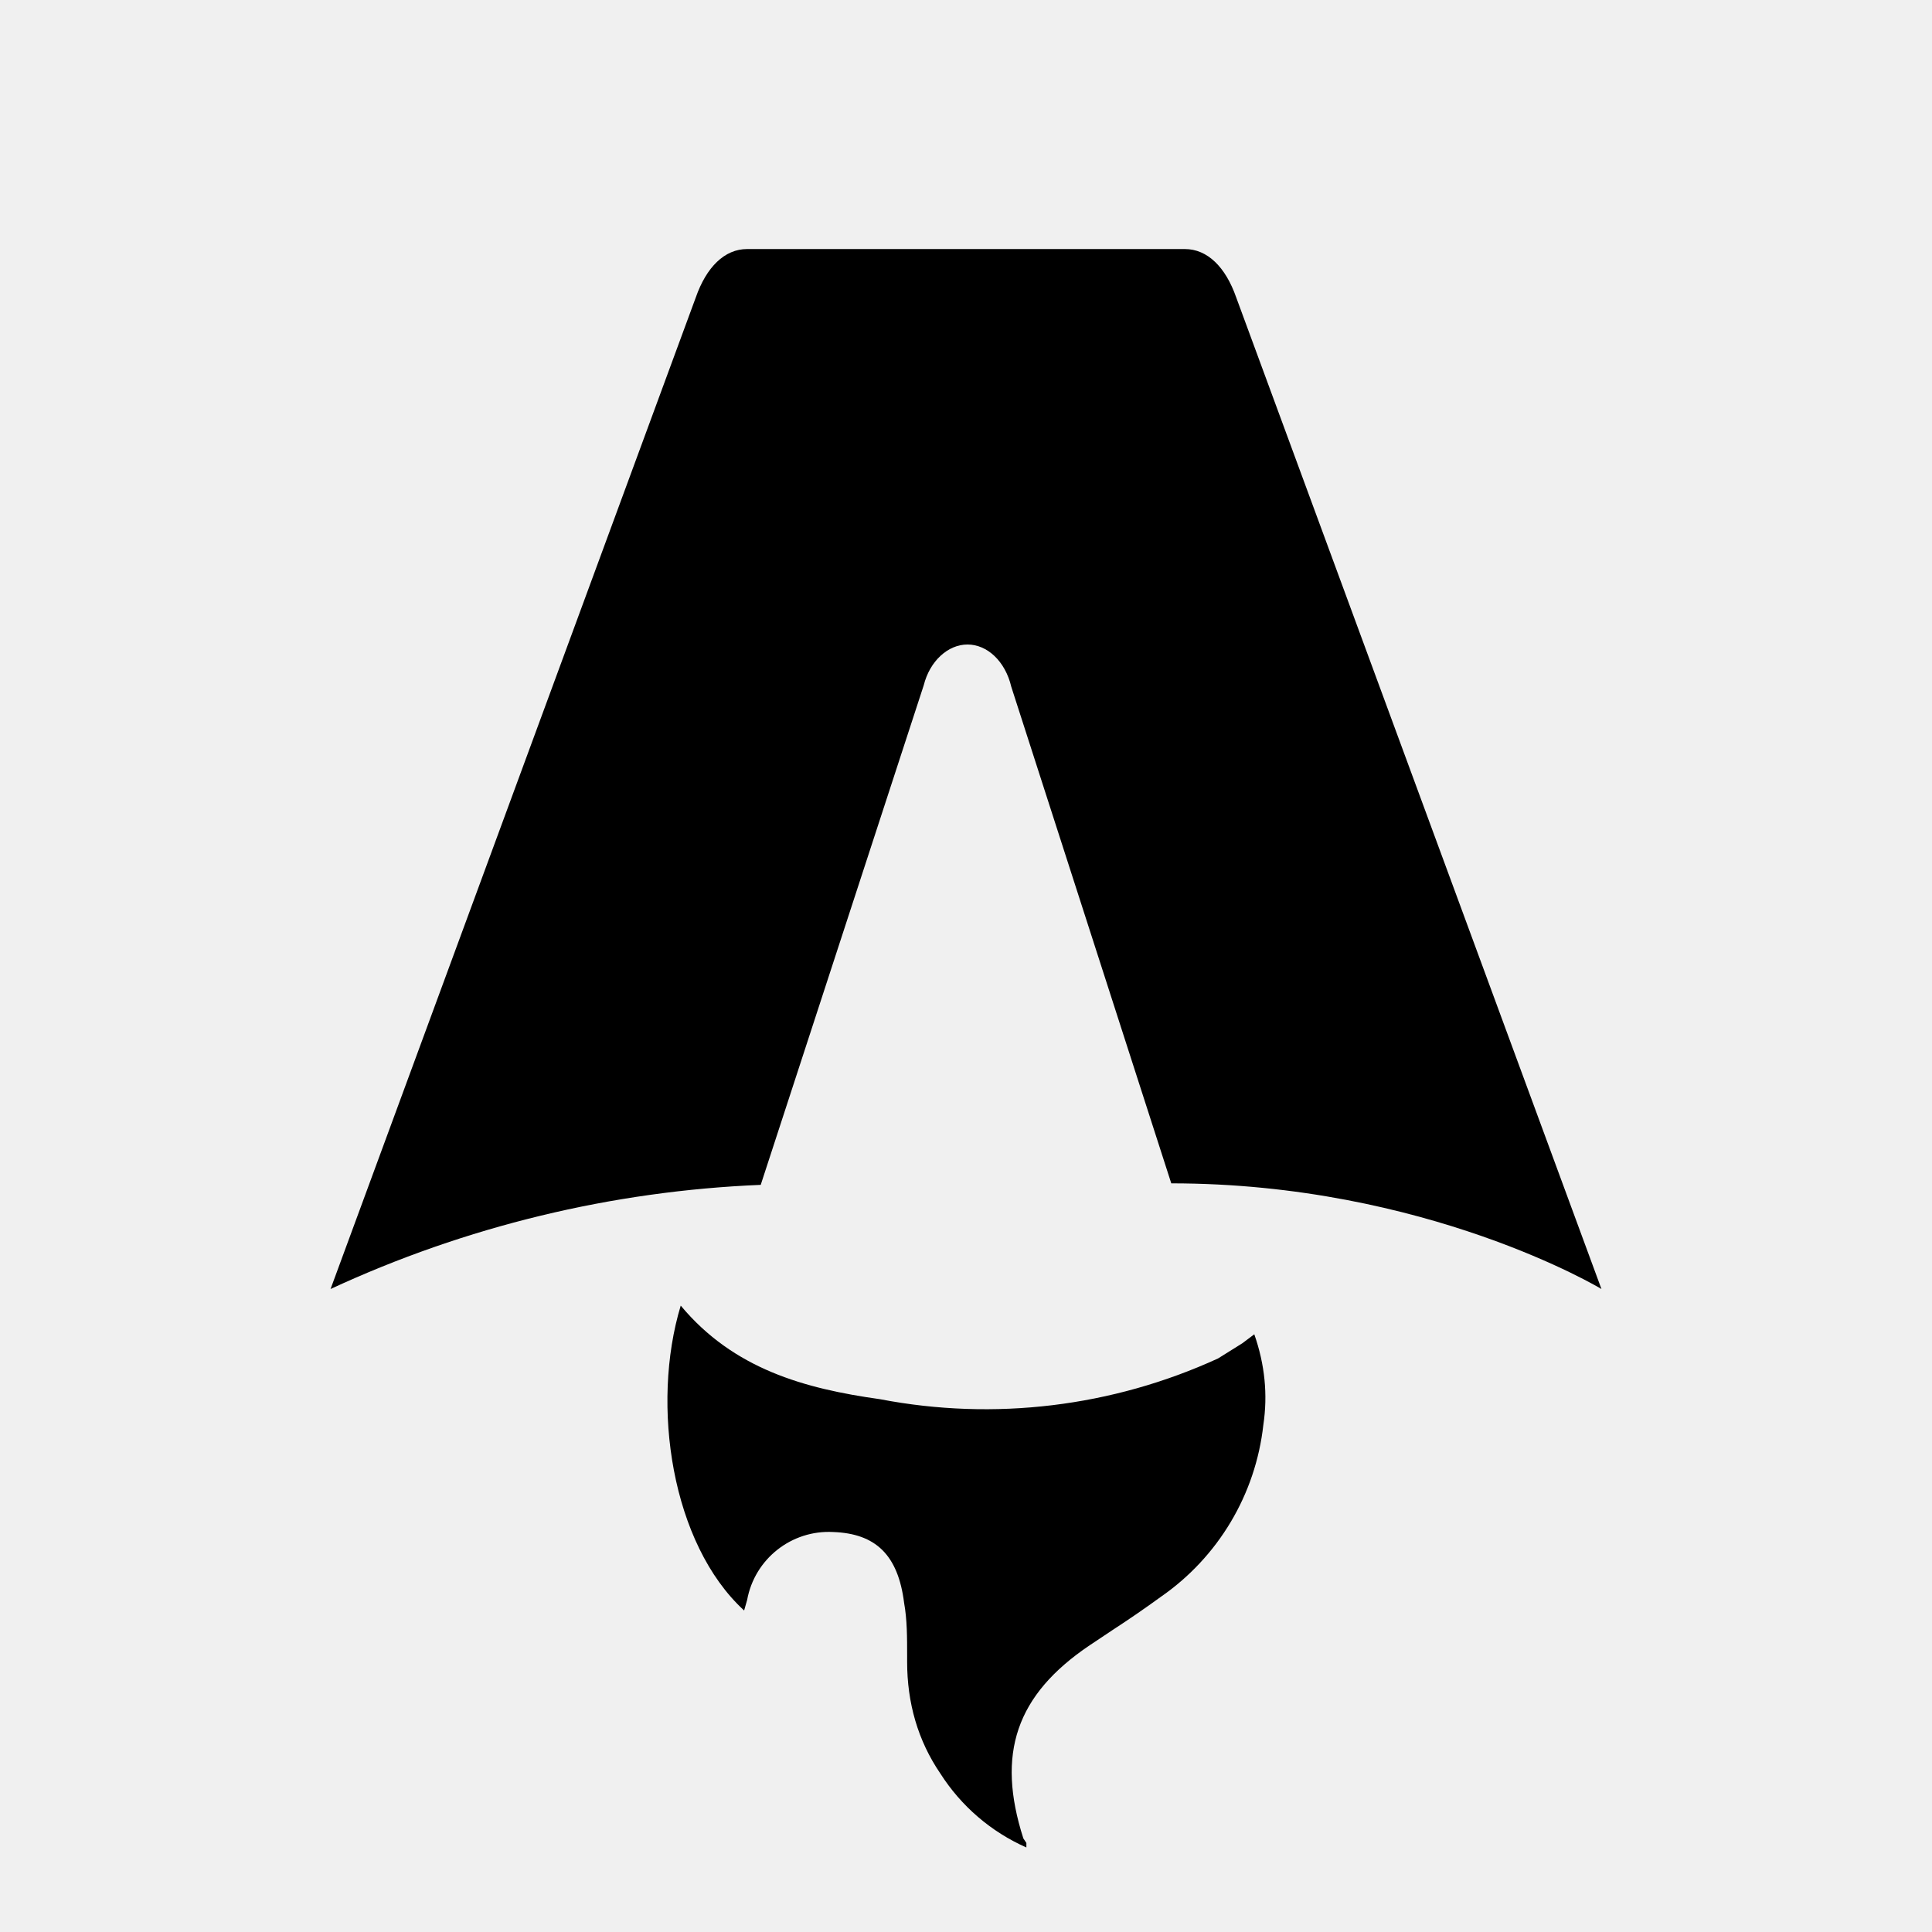
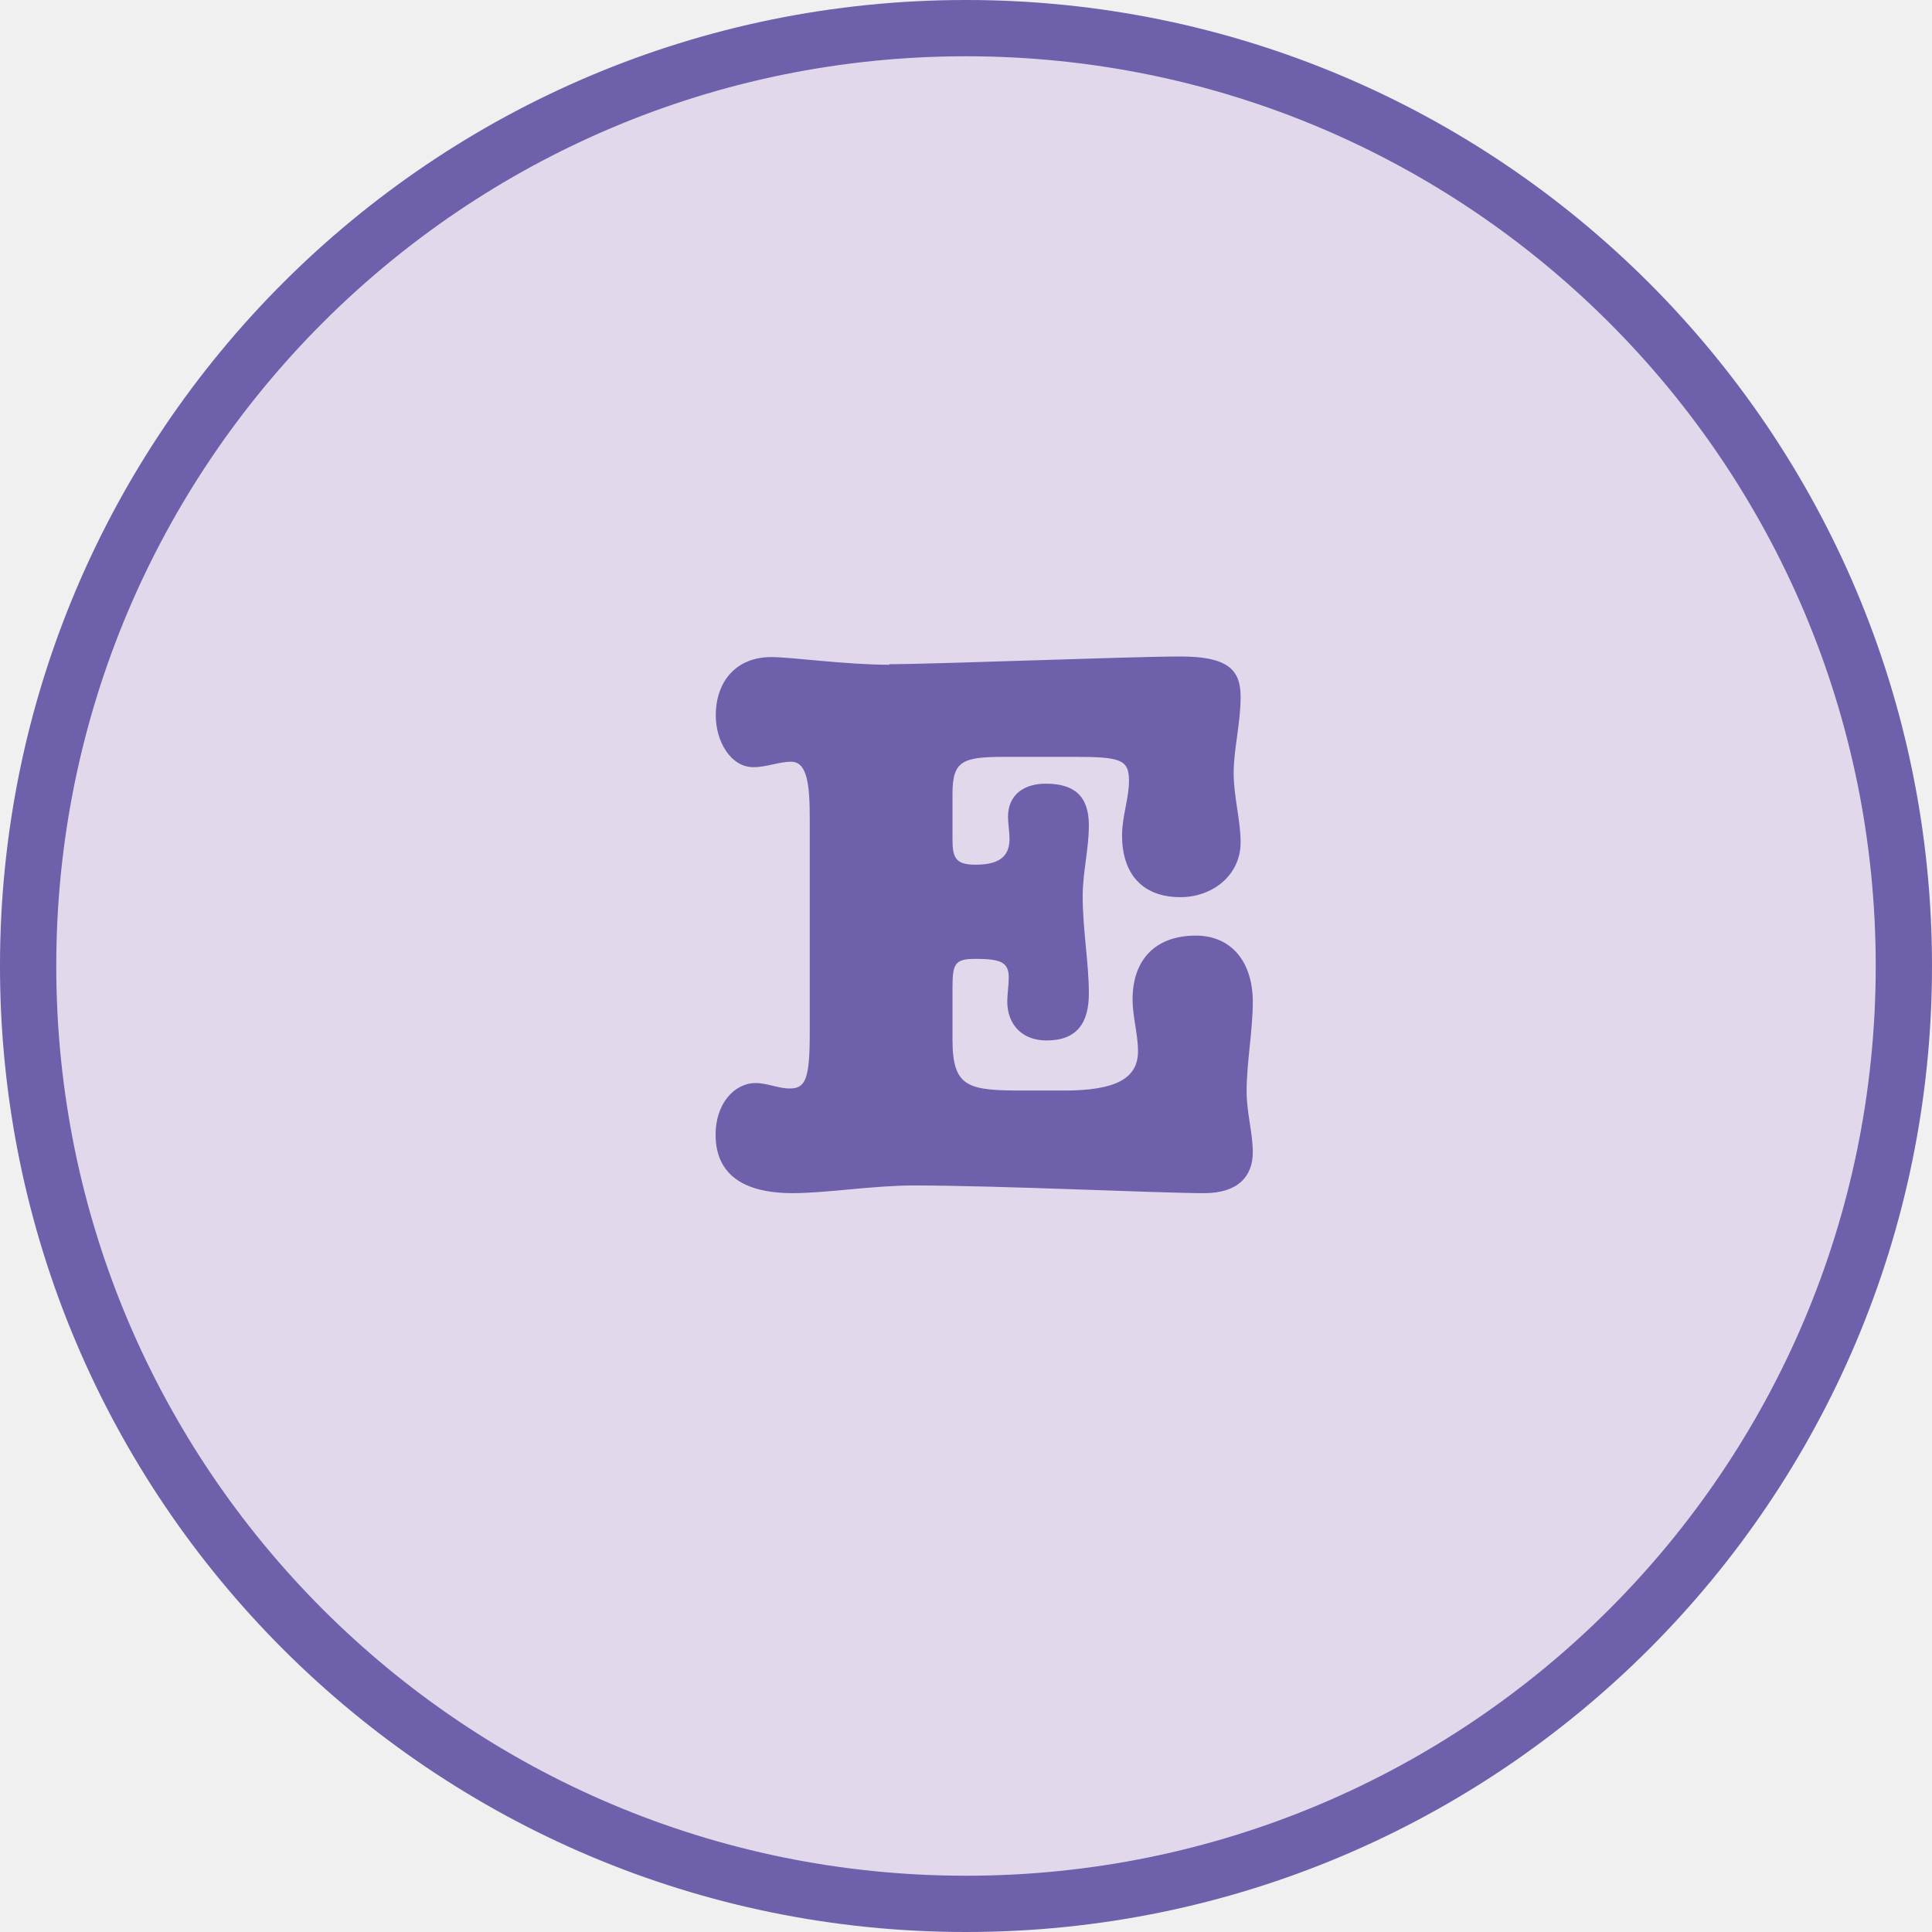
- <svg xmlns="http://www.w3.org/2000/svg" fill="none" viewBox="0 0 128 128">
-   <path d="M50.4 78.5a75.1 75.1 0 0 0-28.5 6.9l24.2-65.7c.7-2 1.9-3.2 3.4-3.2h29c1.5 0 2.7 1.2 3.4 3.2l24.2 65.7s-11.6-7-28.5-7L67 45.5c-.4-1.7-1.6-2.8-2.9-2.8-1.3 0-2.5 1.1-2.9 2.7L50.4 78.5Zm-1.1 28.2Zm-4.2-20.2c-2 6.6-.6 15.8 4.2 20.2a17.5 17.5 0 0 1 .2-.7 5.5 5.5 0 0 1 5.7-4.5c2.8.1 4.3 1.5 4.7 4.7.2 1.1.2 2.3.2 3.5v.4c0 2.7.7 5.2 2.2 7.4a13 13 0 0 0 5.7 4.9v-.3l-.2-.3c-1.8-5.6-.5-9.5 4.4-12.8l1.5-1a73 73 0 0 0 3.2-2.2 16 16 0 0 0 6.8-11.4c.3-2 .1-4-.6-6l-.8.6-1.6 1a37 37 0 0 1-22.4 2.7c-5-.7-9.7-2-13.2-6.2Z" />
-   <style>
-         path { fill: #000; }
-         @media (prefers-color-scheme: dark) {
-             path { fill: #FFF; }
-         }
+ <svg xmlns="http://www.w3.org/2000/svg" id="Layer_2" viewBox="0 0 103 103">
+   <defs>
+     <style>
+       .cls-1 {
+         fill: #e1d8eb;
+         stroke: #6e60aa;
+         stroke-miterlimit: 10;
+         stroke-width: 3px;
+       }
+ 
+       .cls-2 {
+         fill: #6e60aa;
+       }
    </style>
+   </defs>
+   <g id="Layer_1-2" data-name="Layer_1">
+     <circle class="cls-1" cx="51.5" cy="51.5" r="50" />
+     <path class="cls-2" d="M47.41,35.41c2.51,0,12.77-.41,15.53-.41,2.51,0,3.2.7,3.2,2.14s-.37,2.79-.37,4.07.37,2.51.37,3.7c0,1.77-1.52,2.92-3.2,2.92-2.1,0-3.12-1.31-3.12-3.29,0-1.03.37-1.97.37-2.92,0-1.15-.49-1.27-2.96-1.27h-3.66c-2.26,0-2.79.21-2.79,1.97v2.38c0,.99.12,1.4,1.23,1.4,1.44,0,1.81-.58,1.81-1.4,0-.33-.08-.82-.08-1.15,0-1.19.86-1.77,2.01-1.77,1.48,0,2.3.62,2.3,2.22,0,1.27-.33,2.51-.33,3.78,0,1.77.33,3.57.33,5.18s-.66,2.51-2.26,2.51c-1.27,0-2.09-.82-2.09-2.09,0-.33.08-.9.08-1.27,0-.82-.45-.99-1.77-.99-1.11,0-1.23.25-1.23,1.56v2.75c0,2.59.86,2.71,3.86,2.71h2.09c2.79,0,3.94-.66,3.94-2.1,0-.9-.29-1.85-.29-2.75,0-2.14,1.23-3.41,3.37-3.41,1.93,0,3.04,1.44,3.04,3.53,0,1.52-.33,3.25-.33,4.77,0,1.15.33,2.22.33,3.25,0,1.31-.82,2.18-2.59,2.18-2.42,0-10.93-.41-15.49-.41-2.14,0-4.68.41-6.45.41-2.67,0-4.11-1.03-4.11-3.12,0-1.64.99-2.75,2.14-2.75.62,0,1.19.29,1.81.29.82,0,1.07-.45,1.07-2.92v-11.46c0-1.77-.12-3.04-.99-3.04-.66,0-1.31.29-2.01.29-1.23,0-2.01-1.4-2.01-2.75,0-1.85,1.11-3.12,2.96-3.12,1.07,0,3.98.41,6.29.41Z" />
+   </g>
</svg>
